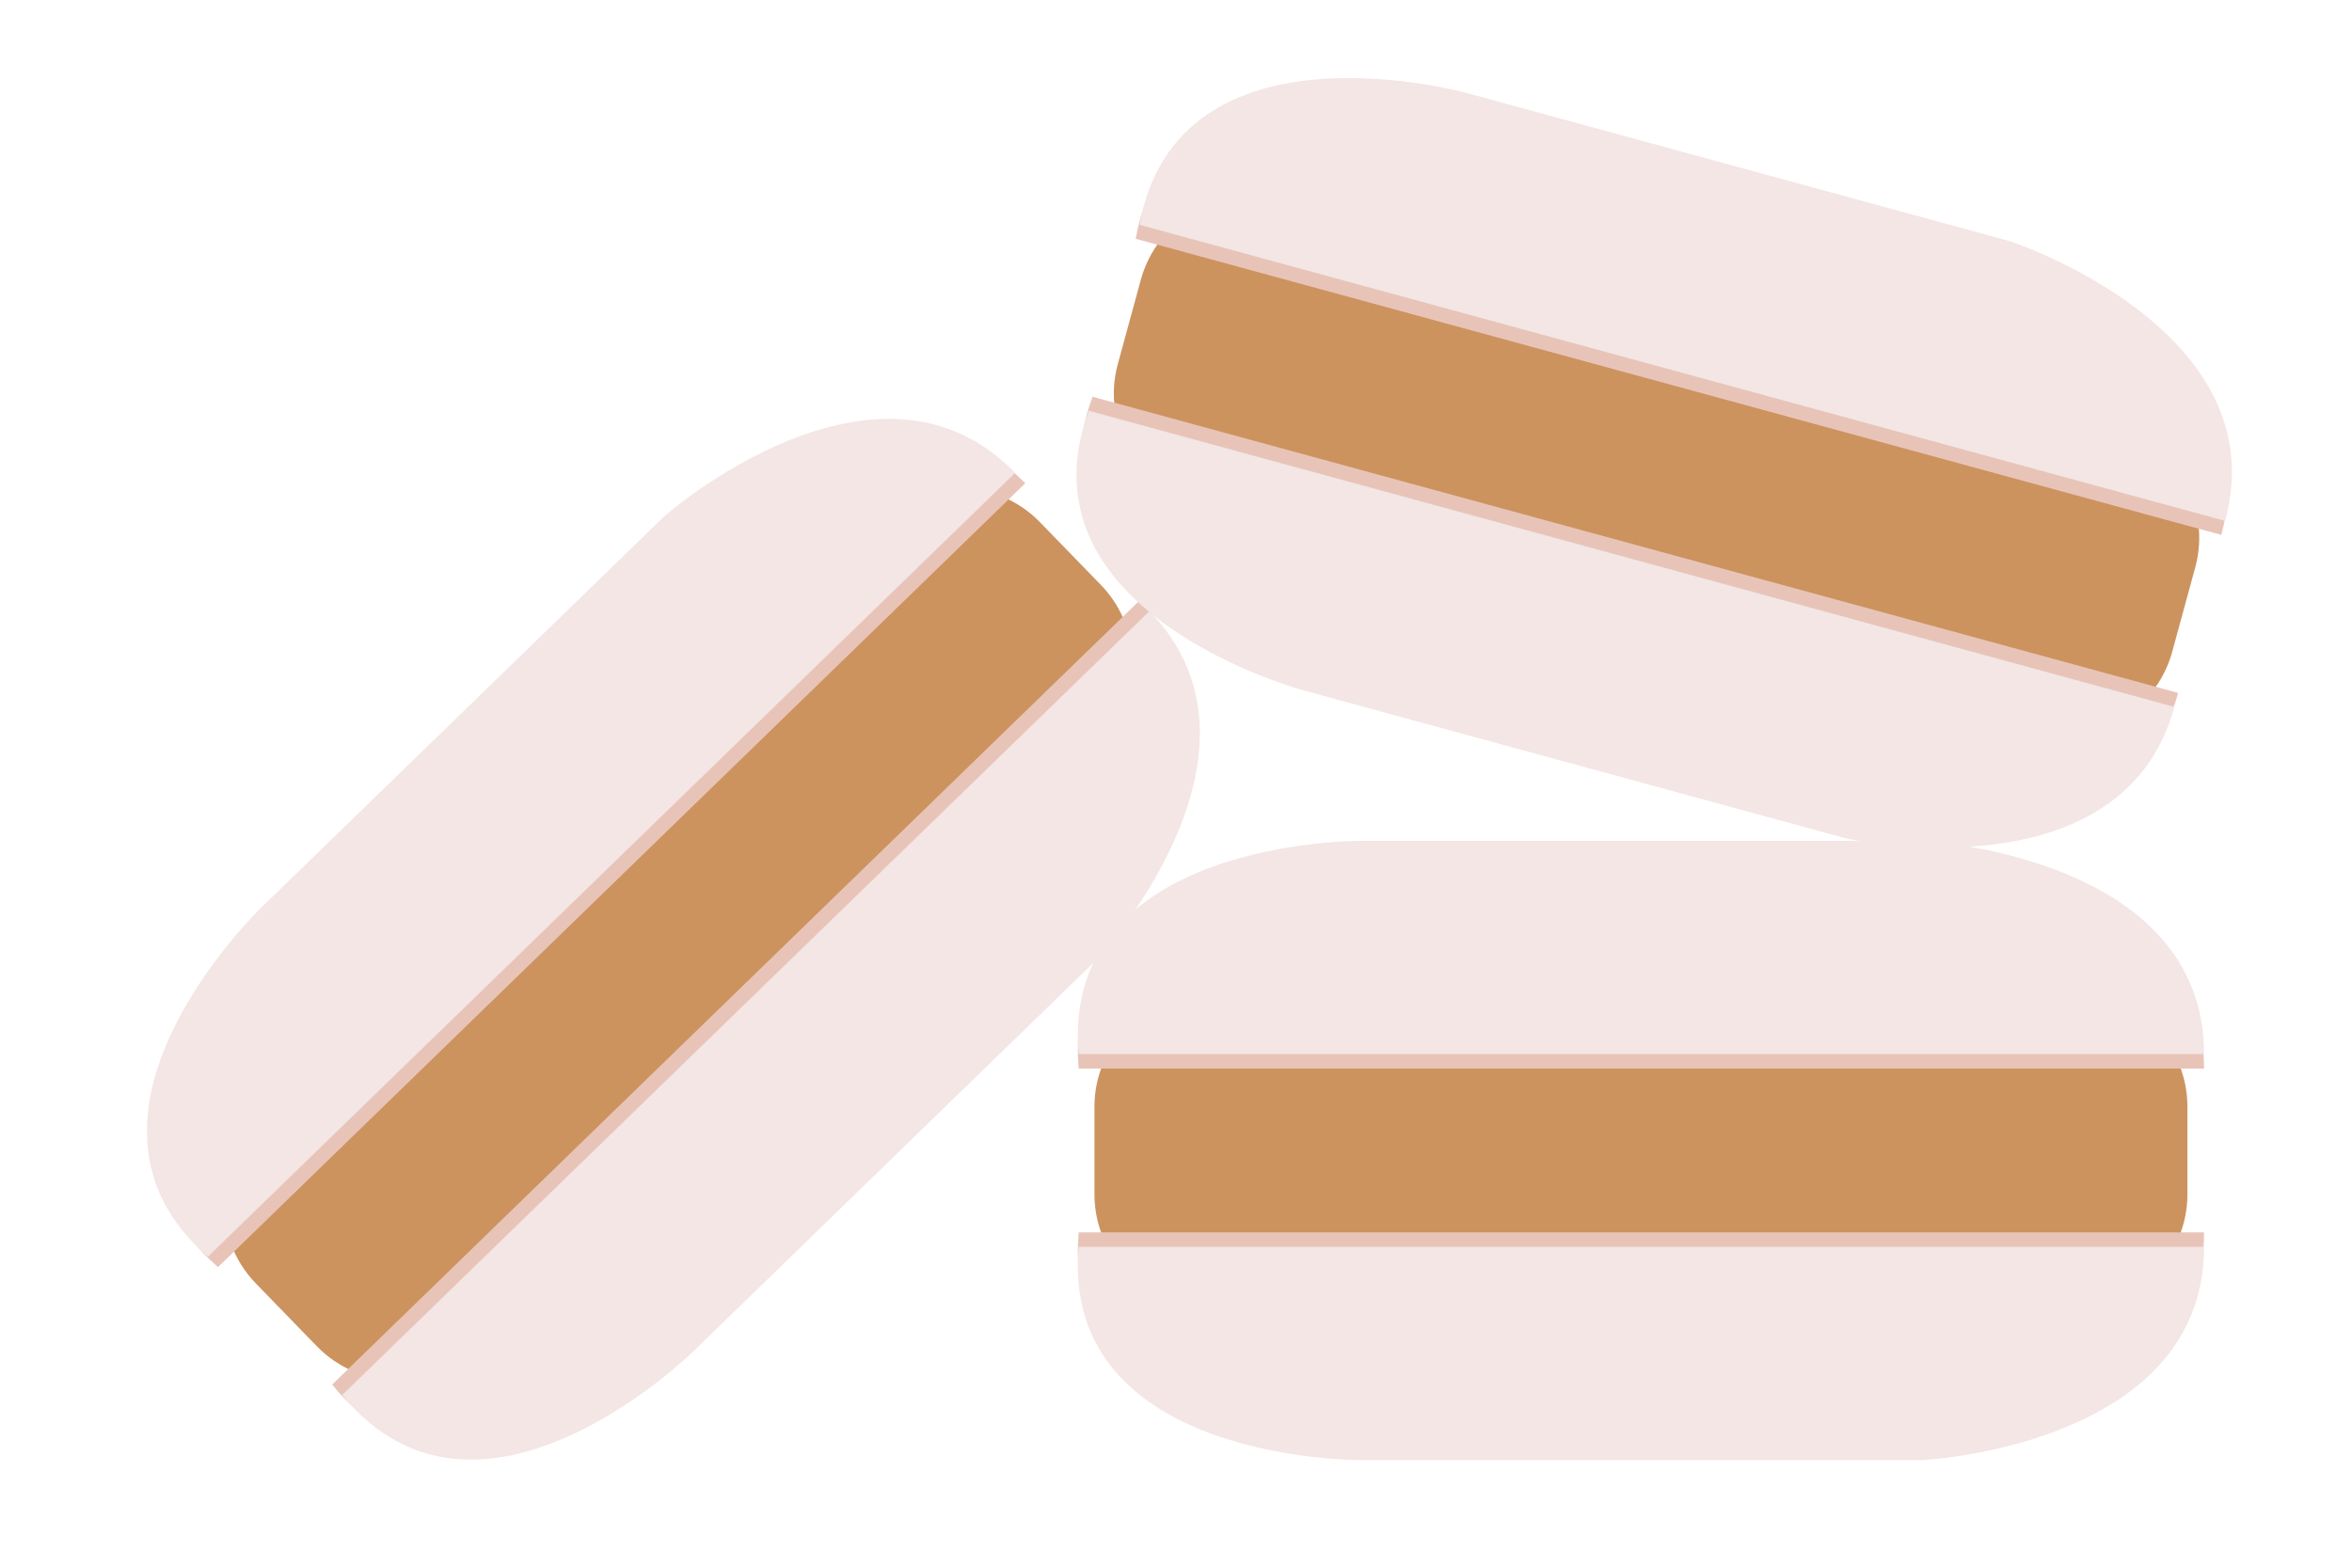
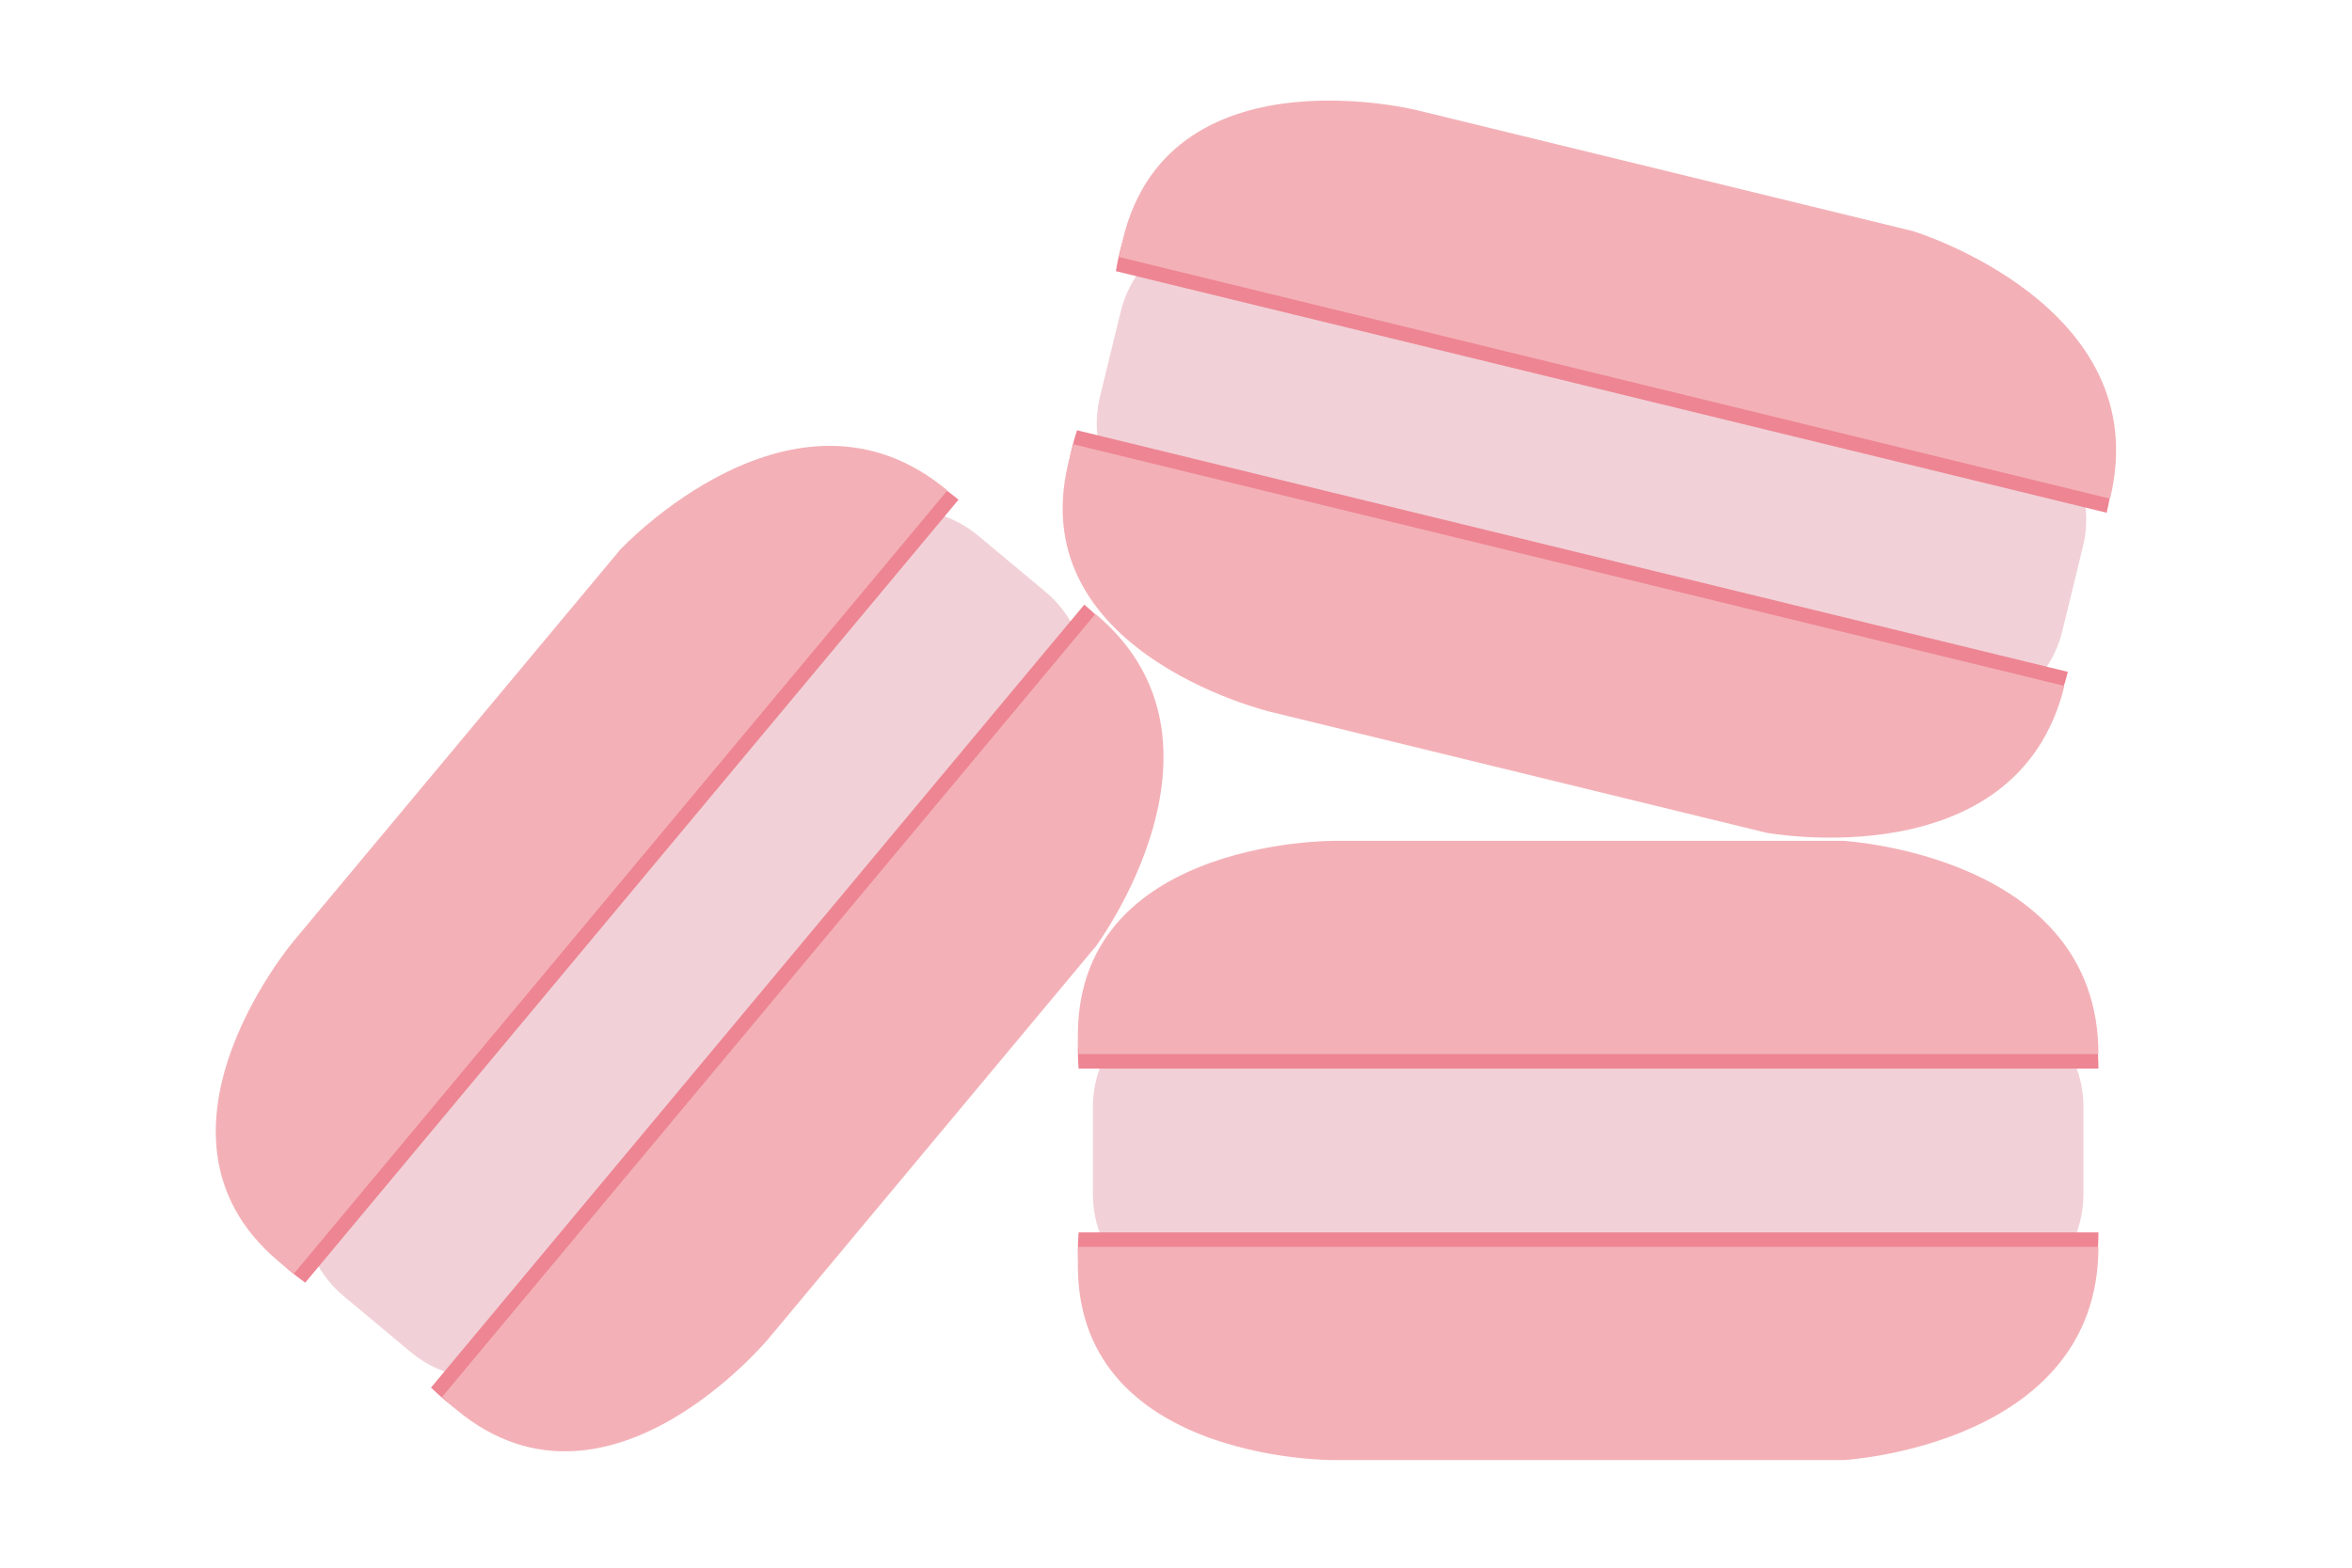
<svg xmlns="http://www.w3.org/2000/svg" width="3in" height="2in" viewBox="0 0 76.2 50.8" version="1.1" id="svg1" xml:space="preserve">
  <defs id="defs1" />
  <g id="layer4" style="display:inline">
-     <rect style="fill:#cc935f;fill-opacity:1;stroke-width:1.128;stroke-linejoin:round;paint-order:markers stroke fill" id="rect2" width="35.41" height="10.089" x="35.458" y="32.237" ry="3.627" />
-     <rect style="display:inline;fill:#cc935f;fill-opacity:1;stroke-width:1.128;stroke-linejoin:round;paint-order:markers stroke fill" id="rect5" width="35.41" height="10.089" x="-23.03" y="31.984" ry="3.627" transform="rotate(-44.16356)" />
-     <rect style="display:inline;fill:#cc935f;fill-opacity:1;stroke-width:1.128;stroke-linejoin:round;paint-order:markers stroke fill" id="rect5-0" width="35.41" height="10.089" x="38.043" y="-4.612" ry="3.627" transform="rotate(15.2622)" />
+     <rect style="fill:#f1d1d7;fill-opacity:1;stroke-width:1.074;stroke-linejoin:round;paint-order:markers stroke fill" id="rect2" width="32.091" height="10.089" x="35.408" y="32.237" ry="3.627" />
+     <rect style="display:inline;fill:#f1d1d7;fill-opacity:1;stroke-width:1.074;stroke-linejoin:round;paint-order:markers stroke fill" id="rect2-8" width="32.091" height="10.089" x="-25.118" y="31.829" ry="3.627" transform="rotate(-50.16278)" />
+     <rect style="display:inline;fill:#f1d1d7;fill-opacity:1;stroke-width:1.074;stroke-linejoin:round;paint-order:markers stroke fill" id="rect2-3" width="32.091" height="10.089" x="37.667" y="-2.421" ry="3.627" transform="rotate(13.70722)" />
  </g>
  <g id="g8" style="display:inline">
-     <path id="path5" style="fill:#e8c4b8;fill-opacity:1;stroke-width:0.928;stroke-linejoin:round;paint-order:markers stroke fill" d="m 8.787,29.753 6.538,-6.35 6.538,-6.35 c 0,0 6.858,-6.022 11.353,-1.393 L 7.063,41.06 C 1.776,36.479 8.787,29.753 8.787,29.753 Z" />
-     <path id="path6" style="fill:#e8c4b8;fill-opacity:1;stroke-width:0.928;stroke-linejoin:round;paint-order:markers stroke fill" d="m 22.113,43.473 6.538,-6.35 6.538,-6.35 c 0,0 6.219,-6.679 1.724,-11.307 L 10.76,44.867 c 4.425,5.419 11.353,-1.393 11.353,-1.393 z" />
-     <path id="path5-1" style="fill:#e8c4b8;fill-opacity:1;stroke-width:0.928;stroke-linejoin:round;paint-order:markers stroke fill" d="m 47.405,3.47 8.793,2.399 8.793,2.399 c 0,0 8.673,2.841 6.974,9.065 L 36.793,7.737 C 38.048,0.855 47.405,3.47 47.405,3.47 Z" />
-     <path id="path6-8" style="fill:#e8c4b8;fill-opacity:1;stroke-width:0.928;stroke-linejoin:round;paint-order:markers stroke fill" d="m 42.37,21.922 8.793,2.399 8.793,2.399 c 0,0 8.914,1.957 10.612,-4.267 l -35.172,-9.597 c -2.414,6.566 6.974,9.065 6.974,9.065 z" />
-     <path id="path1" style="display:inline;fill:#e8c4b8;fill-opacity:1;stroke-width:0.928;stroke-linejoin:round;paint-order:markers stroke fill" d="m 44.062,27.718 h 9.115 9.115 c 0,0 9.115,0.458 9.115,6.91 H 34.947 c -0.601,-6.97 9.115,-6.91 9.115,-6.91 z" />
-     <path id="path2" style="display:inline;fill:#e8c4b8;fill-opacity:1;stroke-width:0.928;stroke-linejoin:round;paint-order:markers stroke fill" d="m 44.062,46.845 h 9.115 9.115 c 0,0 9.115,-0.458 9.115,-6.91 H 34.947 c -0.601,6.97 9.115,6.91 9.115,6.91 z" />
+     <path id="path1" style="display:inline;fill:#ee8593;fill-opacity:1;stroke-width:0.883;stroke-linejoin:round;paint-order:markers stroke fill" d="m 43.205,27.718 h 8.26 8.26 c 0,0 8.26,0.458 8.26,6.91 H 34.945 c -0.545,-6.97 8.26,-6.91 8.26,-6.91 z" />
+     <path id="path2" style="display:inline;fill:#ee8593;fill-opacity:1;stroke-width:0.883;stroke-linejoin:round;paint-order:markers stroke fill" d="m 43.205,46.845 h 8.26 8.26 c 0,0 8.26,-0.458 8.26,-6.91 H 34.945 c -0.545,6.97 8.26,6.91 8.26,6.91 z" />
+     <path id="path1-3" style="display:inline;fill:#ee8593;fill-opacity:1;stroke-width:0.883;stroke-linejoin:round;paint-order:markers stroke fill" d="m 9.875,30.795 5.291,-6.343 5.291,-6.343 c 0,0 5.643,-6.049 10.597,-1.916 L 9.889,41.564 C 4.188,37.517 9.875,30.795 9.875,30.795 Z" />
+     <path id="path2-9" style="display:inline;fill:#ee8593;fill-opacity:1;stroke-width:0.883;stroke-linejoin:round;paint-order:markers stroke fill" d="m 24.561,43.048 5.291,-6.343 5.291,-6.343 c 0,0 4.94,-6.636 -0.014,-10.769 L 13.964,44.964 c 5.003,4.883 10.597,-1.916 10.597,-1.916 z" />
+     <path id="path2-90" style="display:inline;fill:#ee8593;fill-opacity:1;stroke-width:0.883;stroke-linejoin:round;paint-order:markers stroke fill" d="m 41.282,22.613 8.025,1.957 8.025,1.957 c 0,0 8.133,1.512 9.662,-4.756 L 34.894,13.943 c -2.181,6.642 6.387,8.67 6.387,8.67 z" />
+     <path id="path1-7" style="display:inline;fill:#ee8593;fill-opacity:1;stroke-width:0.883;stroke-linejoin:round;paint-order:markers stroke fill" d="m 45.814,4.031 8.025,1.957 8.025,1.957 c 0,0 7.916,2.402 6.387,8.67 L 36.152,8.787 c 1.123,-6.901 9.662,-4.756 9.662,-4.756 z" />
  </g>
  <g id="layer5">
-     <path id="rect1" style="display:inline;fill:#f3e6e4;fill-opacity:1;stroke-width:0.928;stroke-linejoin:round;paint-order:markers stroke fill" d="m 44.062,27.248 h 9.115 9.115 c 0,0 9.115,0.458 9.115,6.91 H 34.947 c -0.601,-6.97 9.115,-6.91 9.115,-6.91 z" />
-     <path id="rect1-2" style="display:inline;fill:#f3e6e4;fill-opacity:1;stroke-width:0.928;stroke-linejoin:round;paint-order:markers stroke fill" d="m 44.062,47.314 h 9.115 9.115 c 0,0 9.115,-0.458 9.115,-6.91 H 34.947 c -0.601,6.97 9.115,6.91 9.115,6.91 z" />
-     <path id="path7" style="display:inline;fill:#f3e6e4;fill-opacity:1;stroke-width:0.928;stroke-linejoin:round;paint-order:markers stroke fill" d="m 8.46,29.416 6.538,-6.35 6.538,-6.35 c 0,0 6.858,-6.022 11.353,-1.393 L 6.735,40.723 C 1.448,36.142 8.46,29.416 8.46,29.416 Z" />
-     <path id="path8" style="display:inline;fill:#f3e6e4;fill-opacity:1;stroke-width:0.928;stroke-linejoin:round;paint-order:markers stroke fill" d="m 22.44,43.811 6.538,-6.35 6.538,-6.35 c 0,0 6.219,-6.679 1.724,-11.307 L 11.087,45.204 c 4.425,5.419 11.353,-1.393 11.353,-1.393 z" />
-     <path id="path7-7" style="display:inline;fill:#f3e6e4;fill-opacity:1;stroke-width:0.928;stroke-linejoin:round;paint-order:markers stroke fill" d="m 47.529,3.017 8.793,2.399 8.793,2.399 c 0,0 8.673,2.841 6.974,9.065 L 36.917,7.284 C 38.172,0.402 47.529,3.017 47.529,3.017 Z" />
-     <path id="path8-6" style="display:inline;fill:#f3e6e4;fill-opacity:1;stroke-width:0.928;stroke-linejoin:round;paint-order:markers stroke fill" d="m 42.247,22.376 8.793,2.399 8.793,2.399 c 0,0 8.914,1.957 10.612,-4.267 L 35.273,13.31 c -2.414,6.566 6.974,9.065 6.974,9.065 z" />
+     <path id="rect1" style="display:inline;fill:#f3b1b7;fill-opacity:1;stroke-width:0.883;stroke-linejoin:round;paint-order:markers stroke fill" d="m 43.205,27.248 h 8.26 8.26 c 0,0 8.26,0.458 8.26,6.91 H 34.945 c -0.545,-6.97 8.26,-6.91 8.26,-6.91 z" />
+     <path id="rect1-2" style="display:inline;fill:#f3b1b7;fill-opacity:1;stroke-width:0.883;stroke-linejoin:round;paint-order:markers stroke fill" d="m 43.205,47.314 h 8.26 8.26 c 0,0 8.26,-0.458 8.26,-6.91 H 34.945 c -0.545,6.97 8.26,6.91 8.26,6.91 z" />
+     <path id="rect1-0" style="display:inline;fill:#f3b1b7;fill-opacity:1;stroke-width:0.883;stroke-linejoin:round;paint-order:markers stroke fill" d="m 9.514,30.494 5.291,-6.343 5.291,-6.343 c 0,0 5.643,-6.049 10.597,-1.916 L 9.528,41.263 C 3.828,37.216 9.514,30.494 9.514,30.494 Z" />
+     <path id="rect1-2-5" style="display:inline;fill:#f3b1b7;fill-opacity:1;stroke-width:0.883;stroke-linejoin:round;paint-order:markers stroke fill" d="m 24.922,43.349 5.291,-6.343 5.291,-6.343 c 0,0 4.94,-6.636 -0.014,-10.769 L 14.325,45.265 c 5.003,4.883 10.597,-1.916 10.597,-1.916 z" />
+     <path id="rect1-23" style="display:inline;fill:#f3b1b7;fill-opacity:1;stroke-width:0.883;stroke-linejoin:round;paint-order:markers stroke fill" d="m 45.925,3.575 8.025,1.957 8.025,1.957 c 0,0 7.916,2.402 6.387,8.67 L 36.263,8.33 c 1.123,-6.901 9.662,-4.756 9.662,-4.756 z" />
+     <path id="rect1-2-9" style="display:inline;fill:#f3b1b7;fill-opacity:1;stroke-width:0.883;stroke-linejoin:round;paint-order:markers stroke fill" d="m 41.17,23.069 8.025,1.957 8.025,1.957 c 0,0 8.133,1.512 9.662,-4.756 L 34.783,14.399 c -2.181,6.642 6.387,8.67 6.387,8.67 z" />
  </g>
  <g id="layer7" />
</svg>
